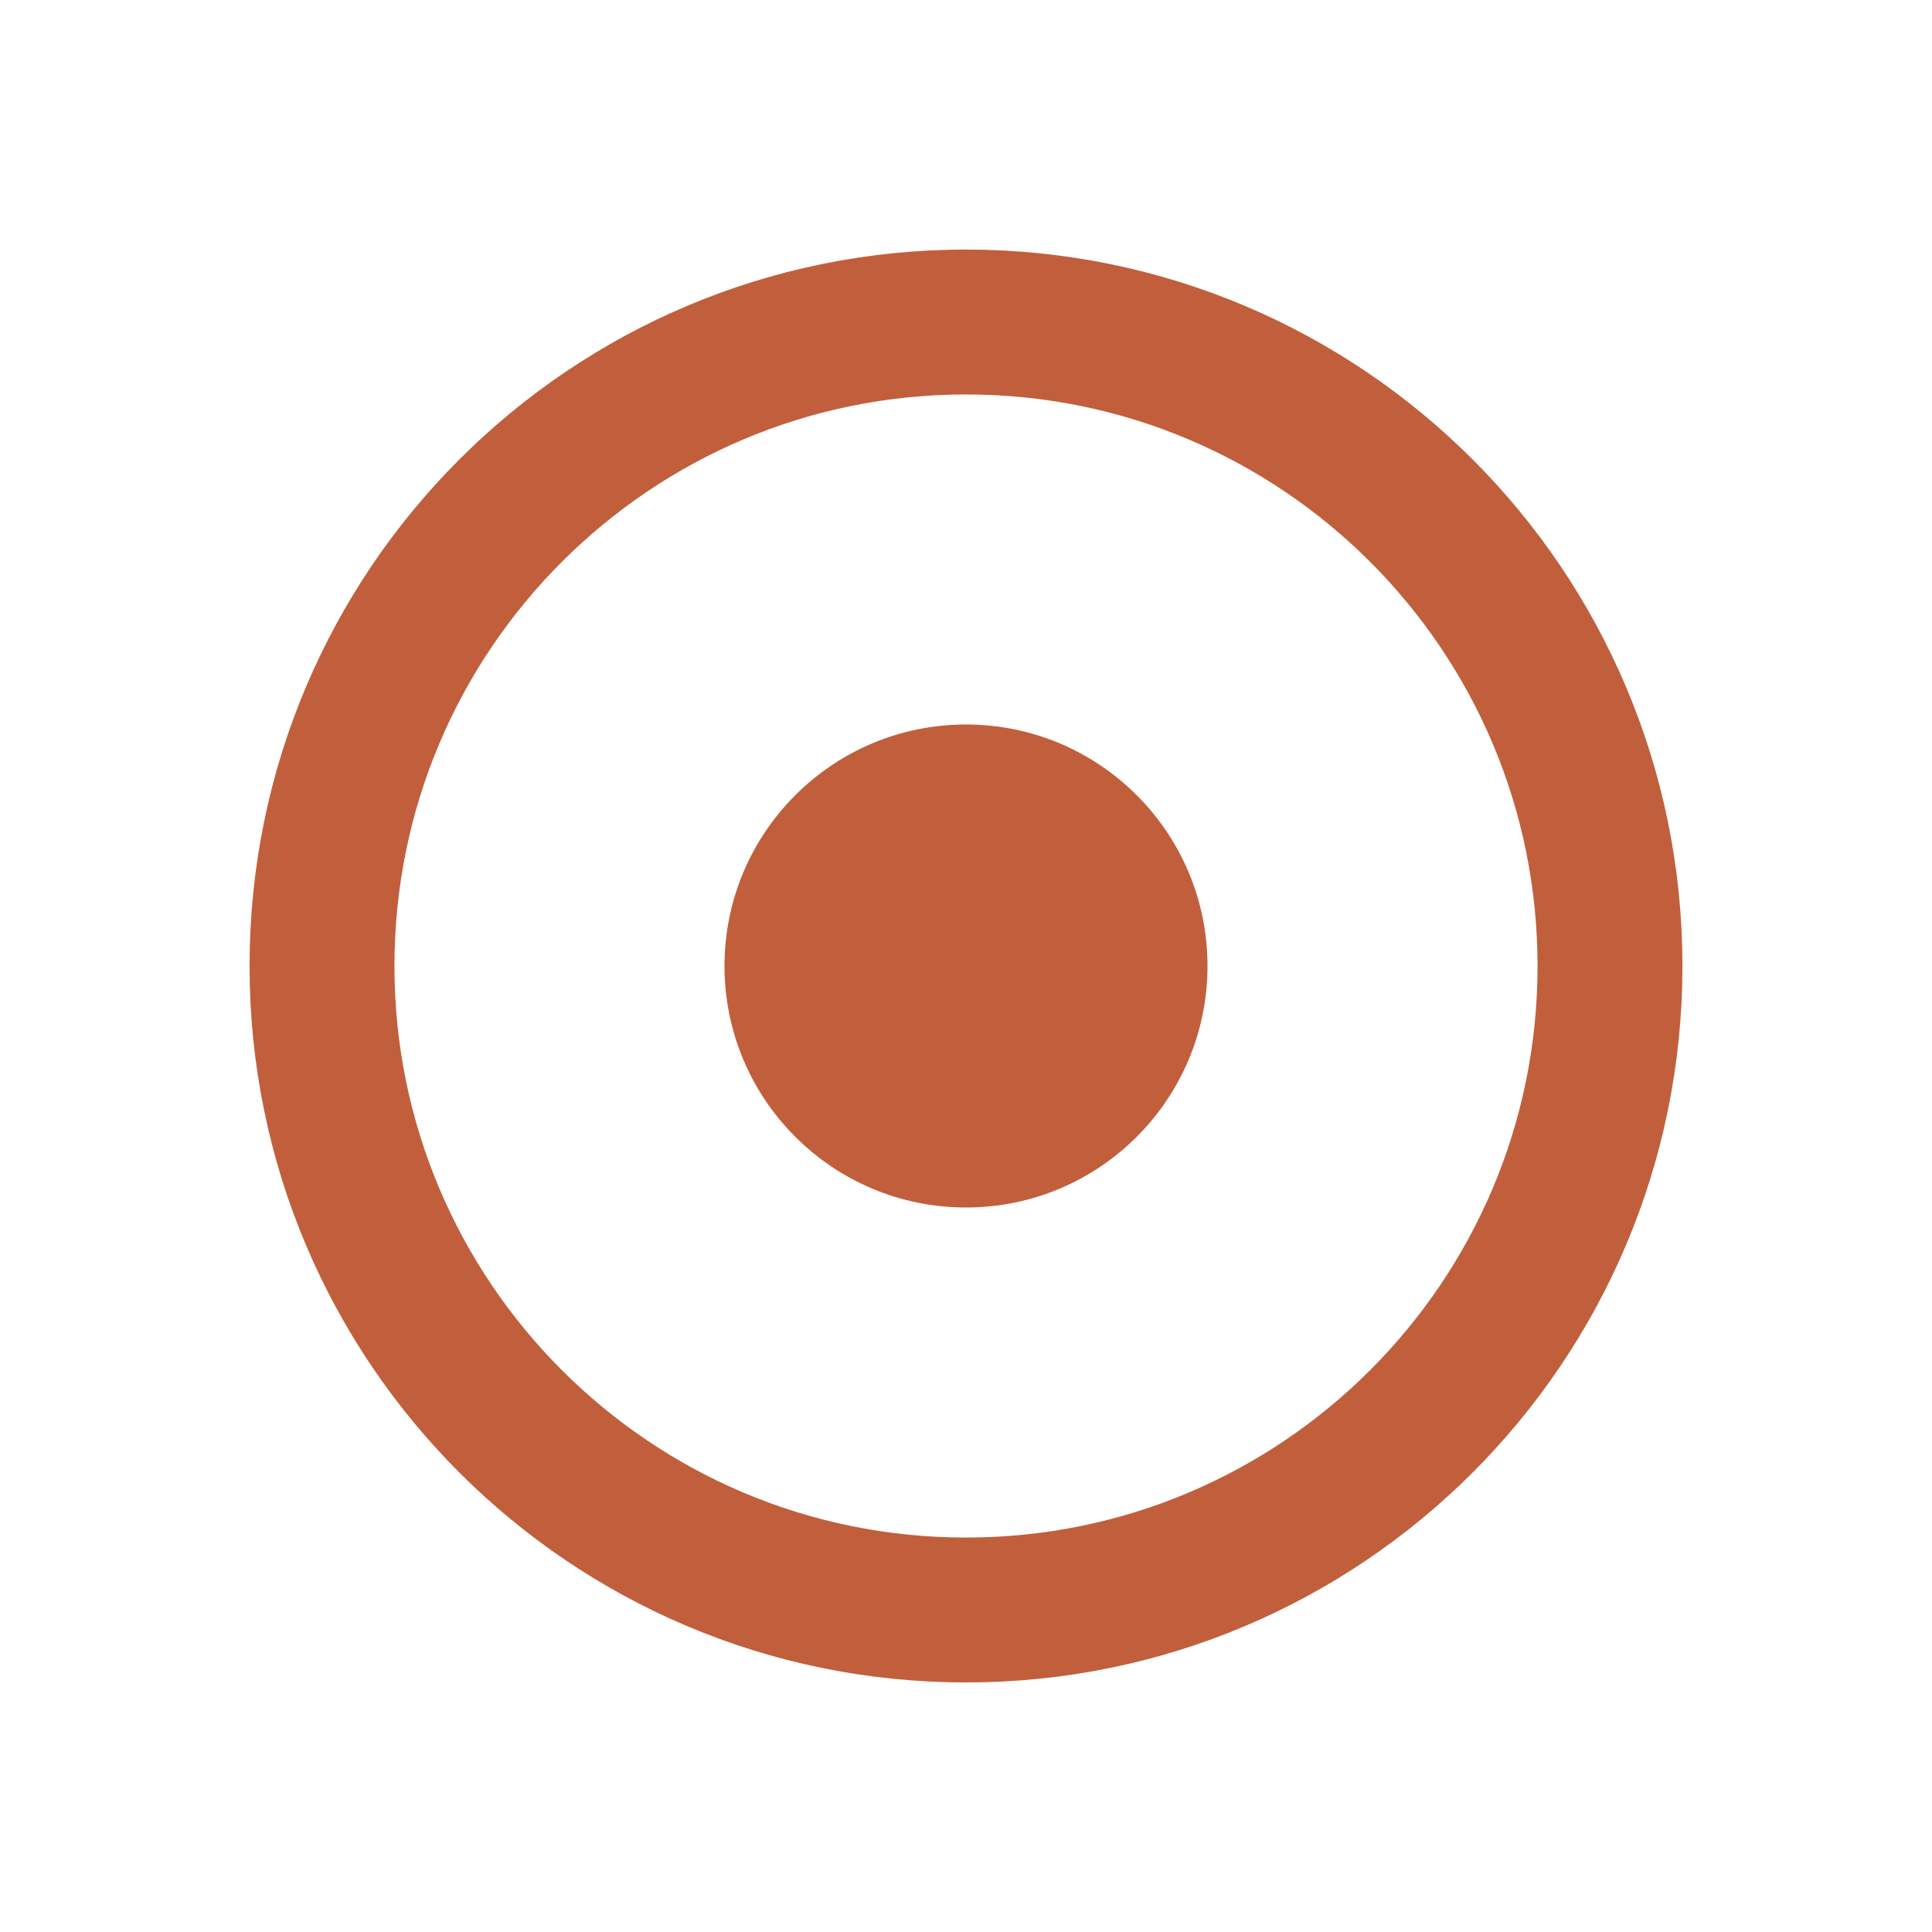
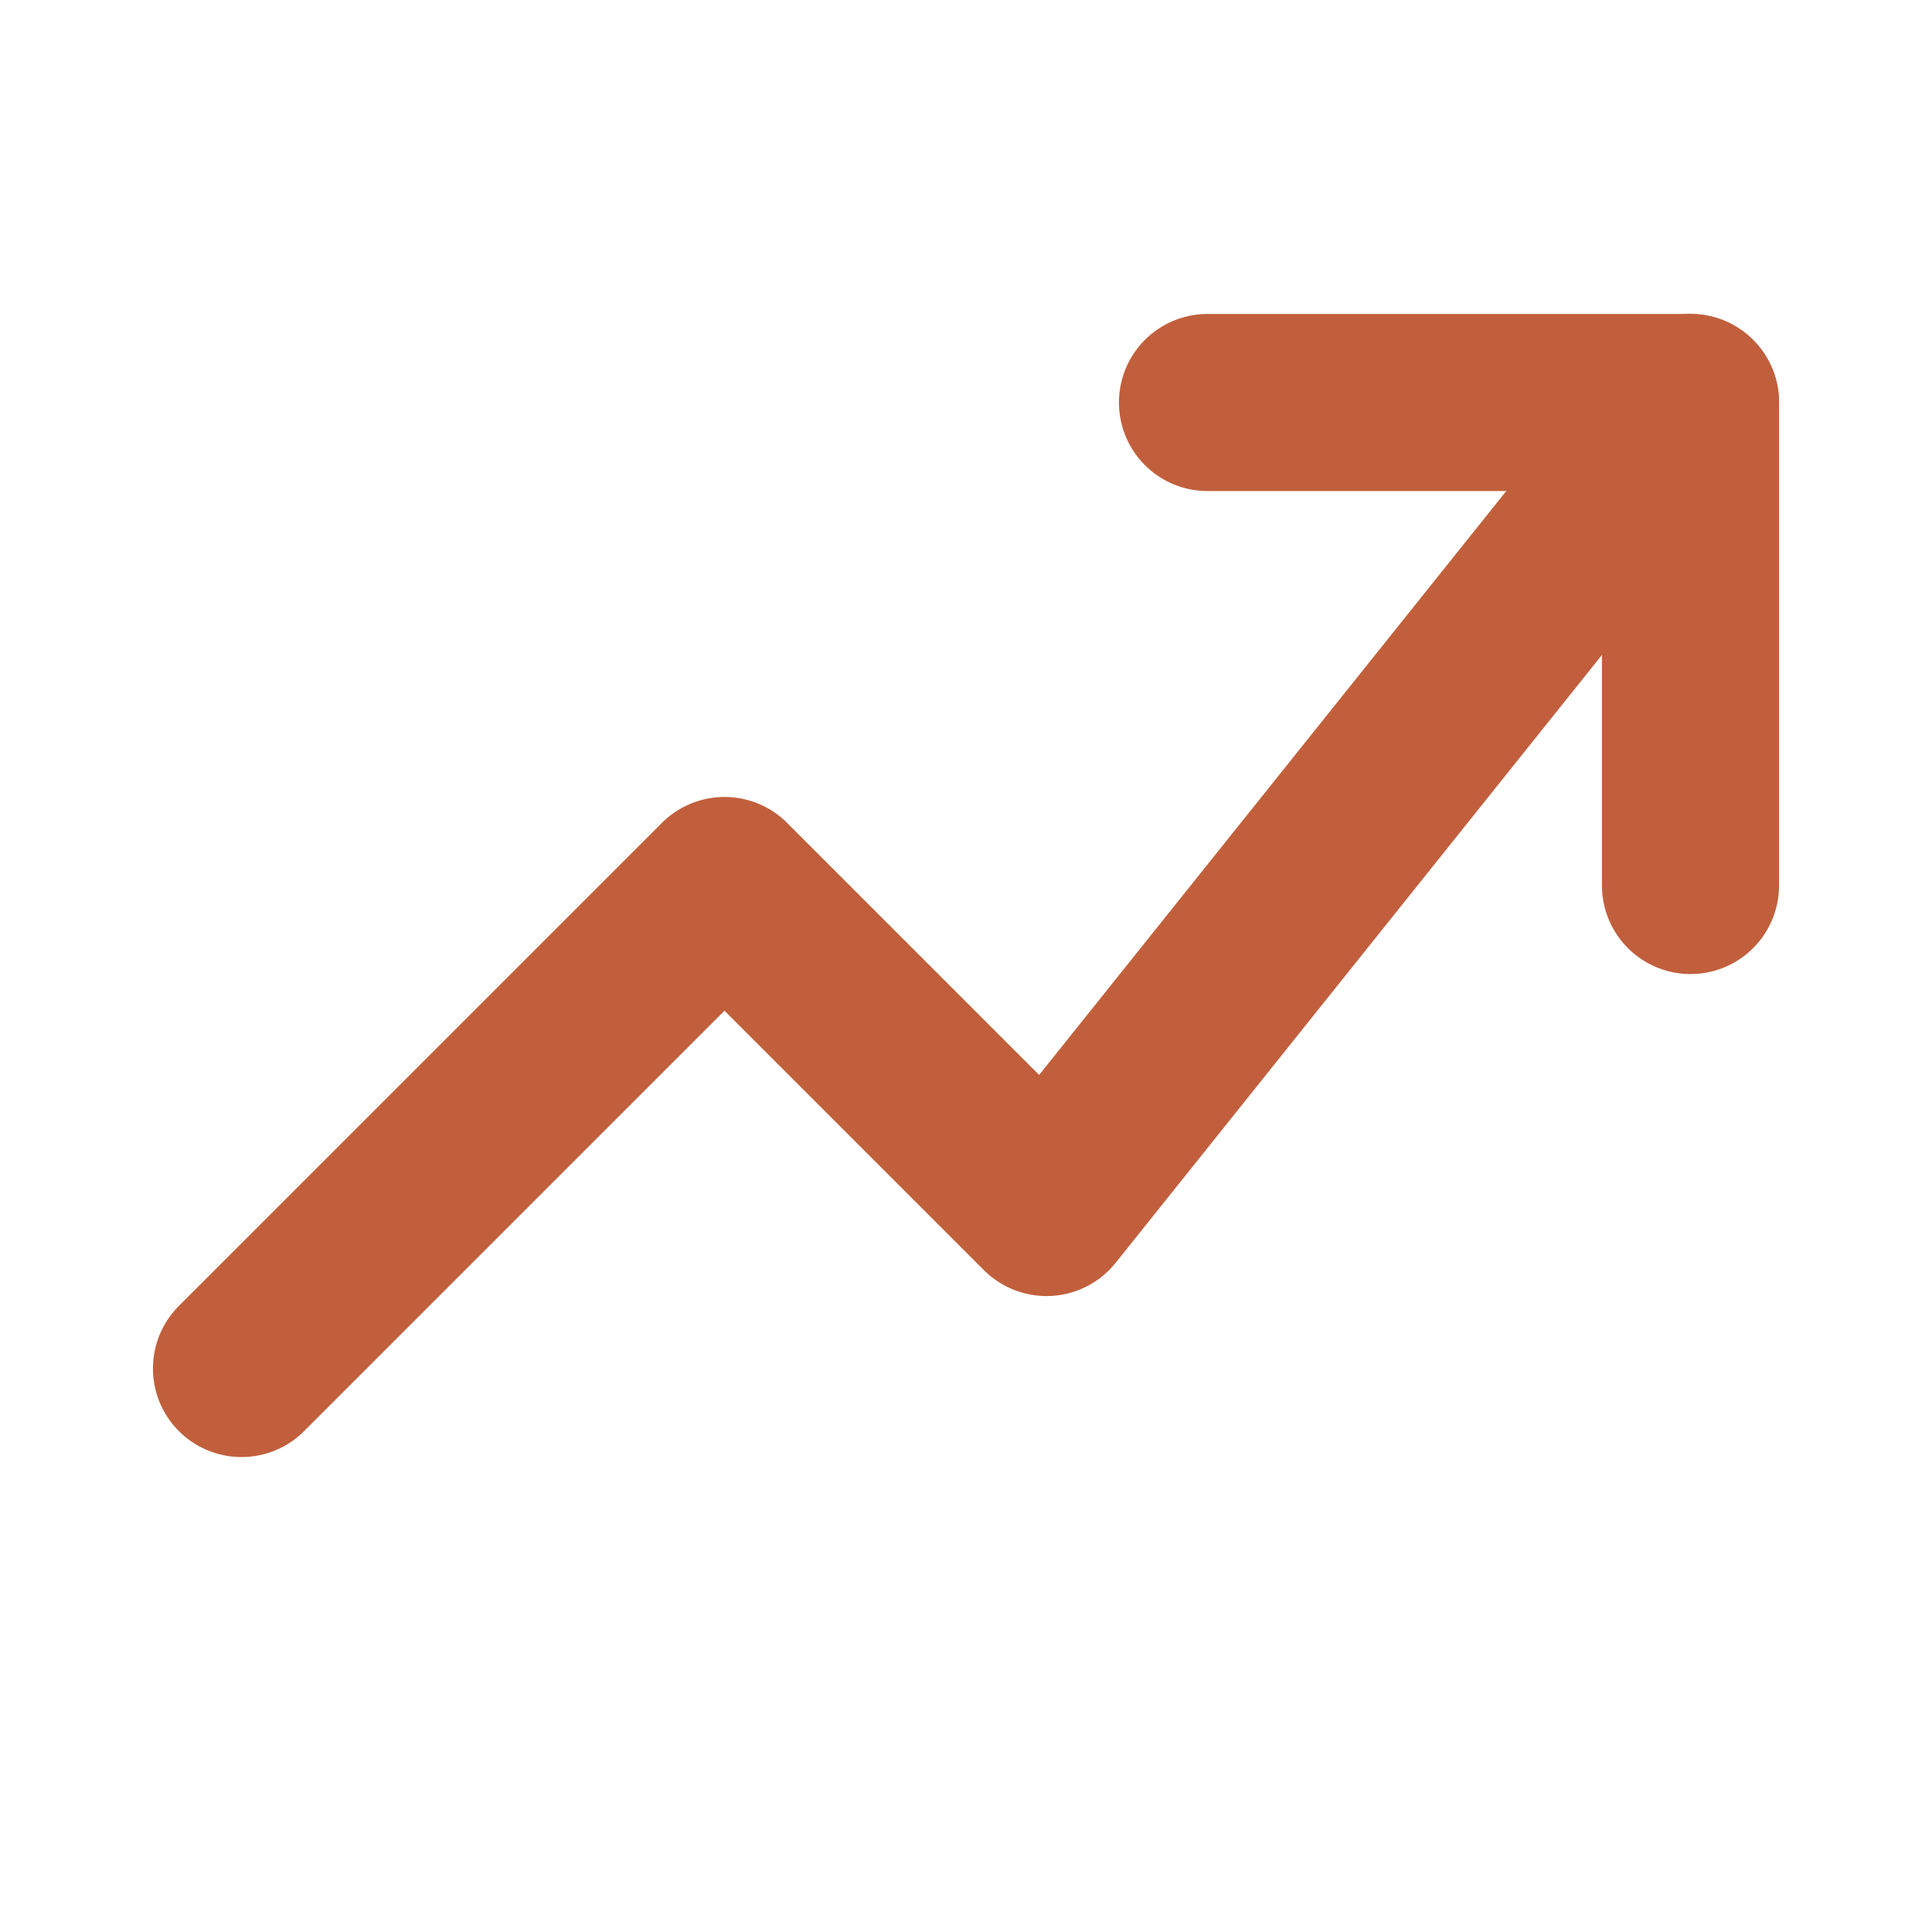
- <svg xmlns="http://www.w3.org/2000/svg" viewBox="0 0 24 24">
-   <circle cx="12" cy="12" r="8" fill="none" stroke="#c15f3c" stroke-width="1.8" />
-   <circle cx="12" cy="12" r="3" fill="#c15f3c" />
+ <svg xmlns="http://www.w3.org/2000/svg" viewBox="0 0 24 24" fill="none" stroke="#c15f3c" stroke-width="2.2" stroke-linecap="round" stroke-linejoin="round">
+   <polyline points="3 17 9 11 13 15 21 5" />
+   <polyline points="21 11 21 5 15 5" />
</svg>
